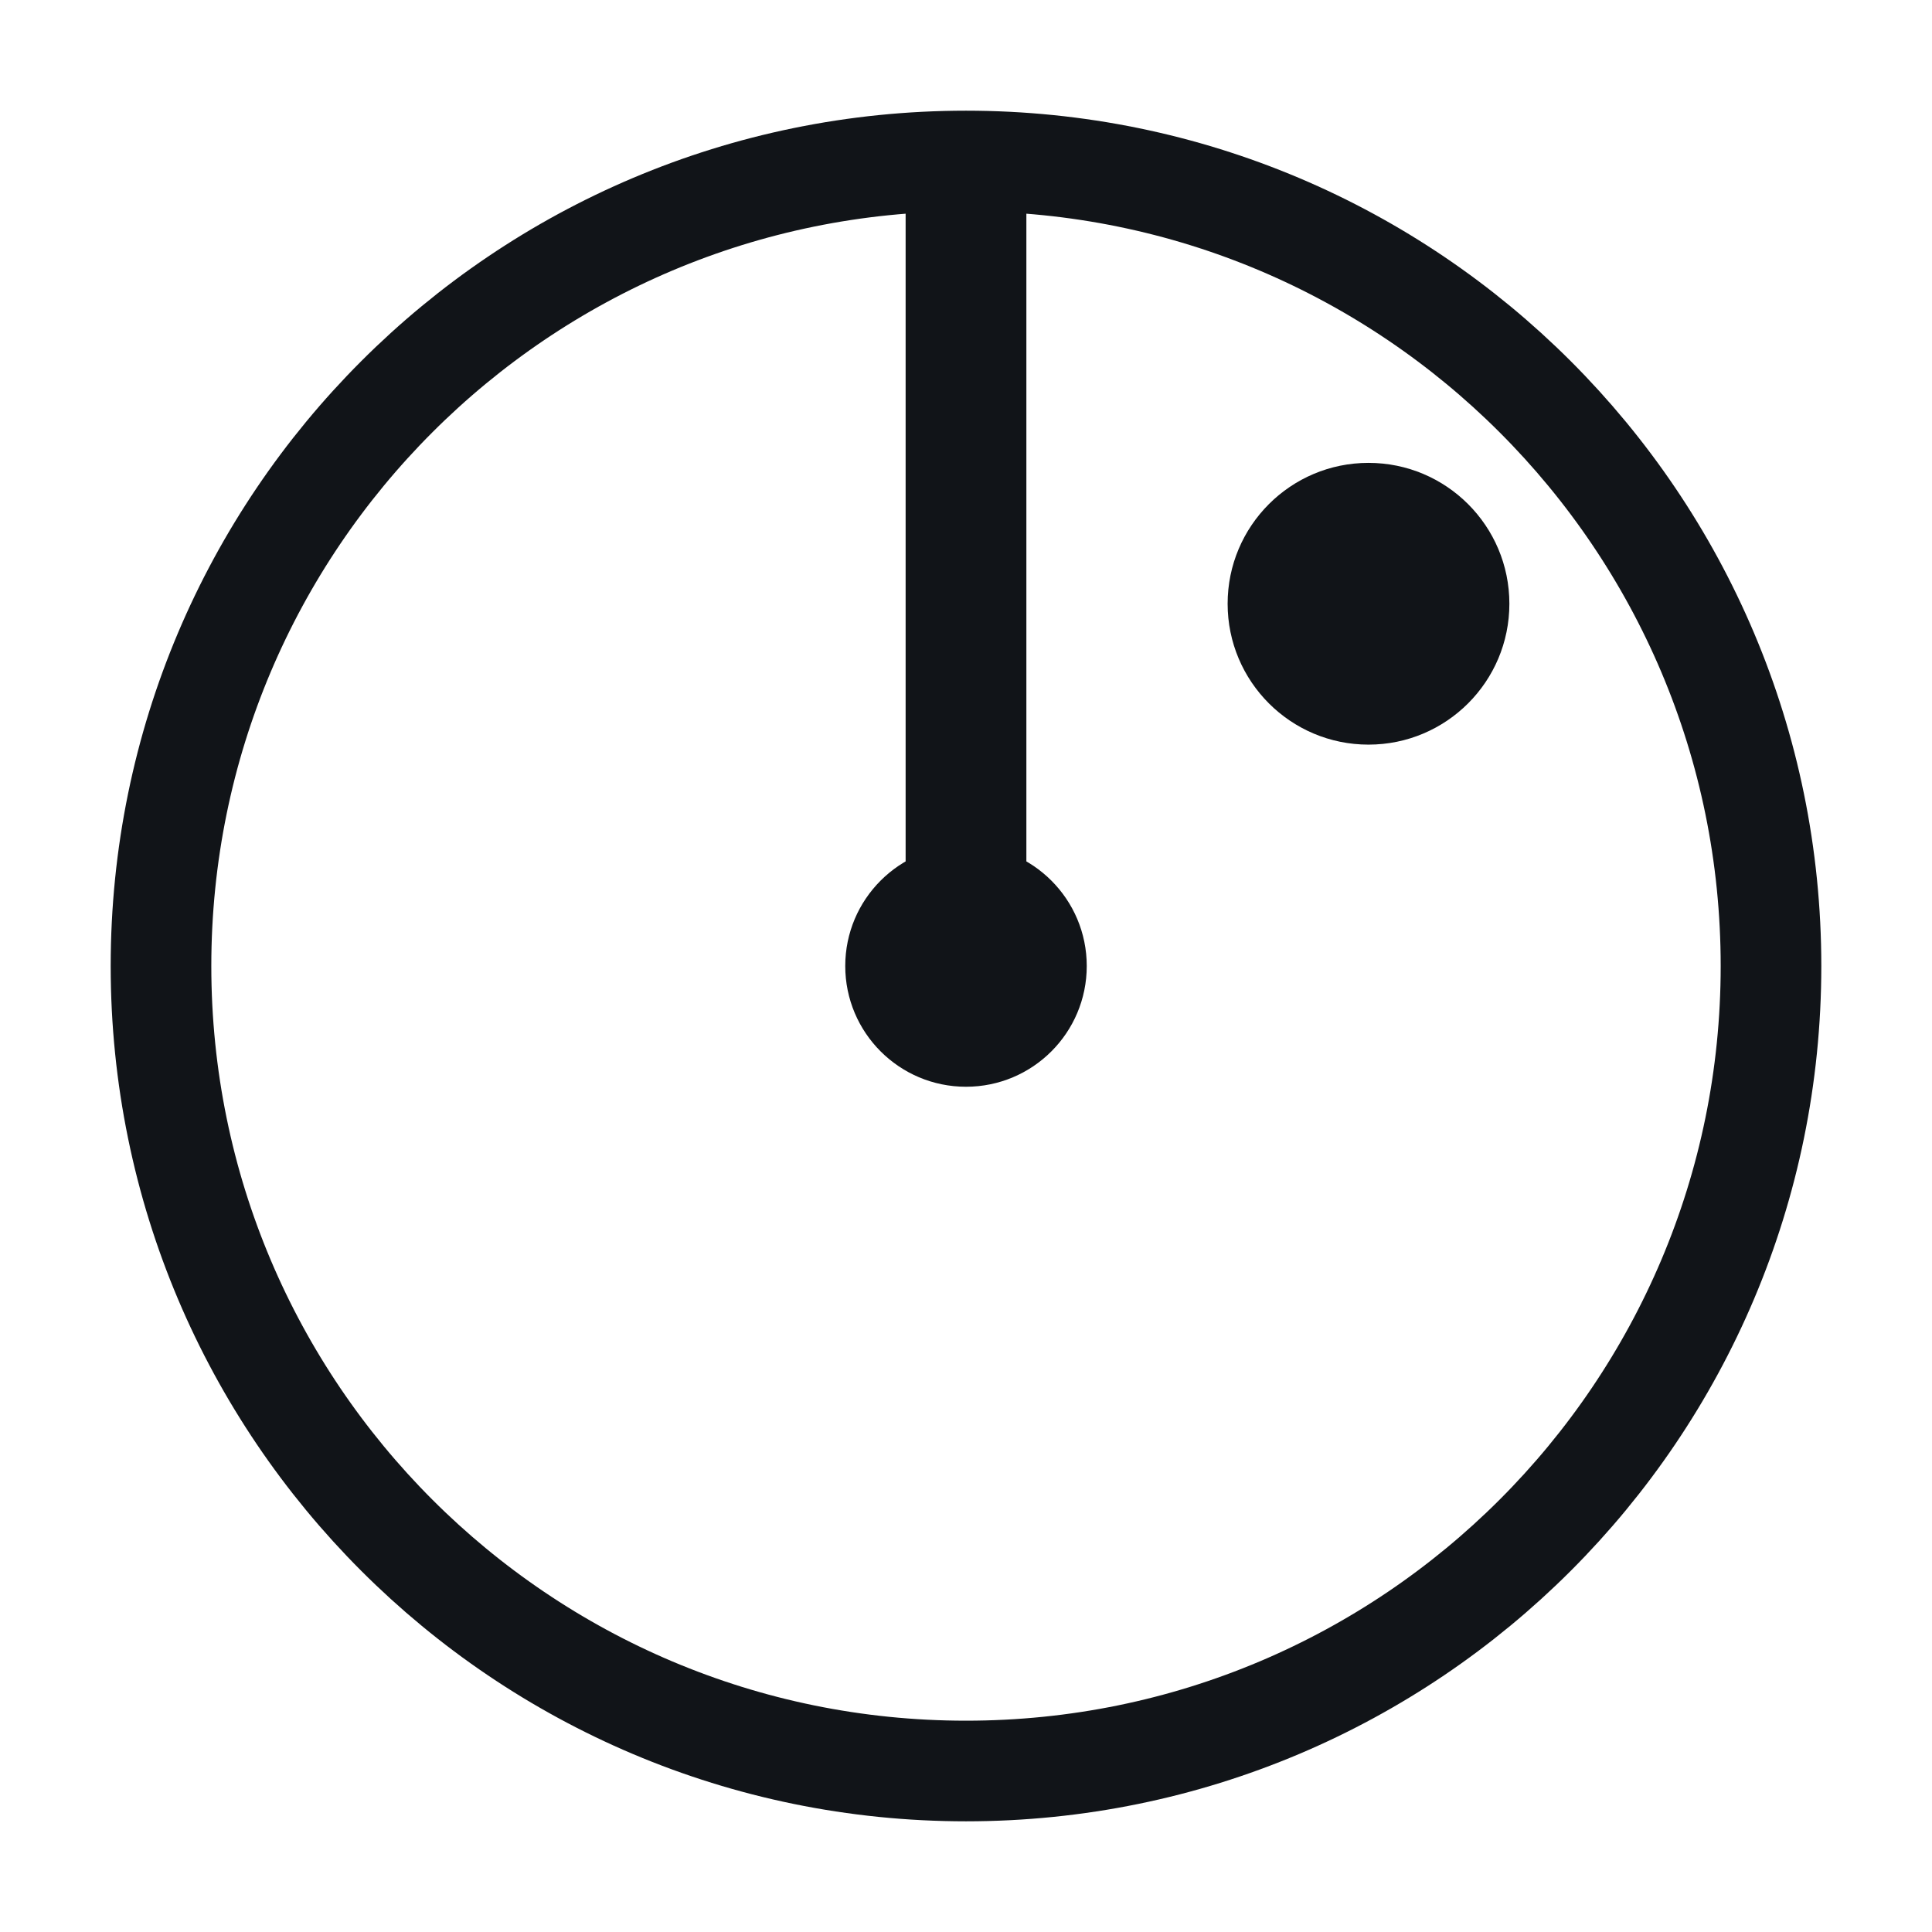
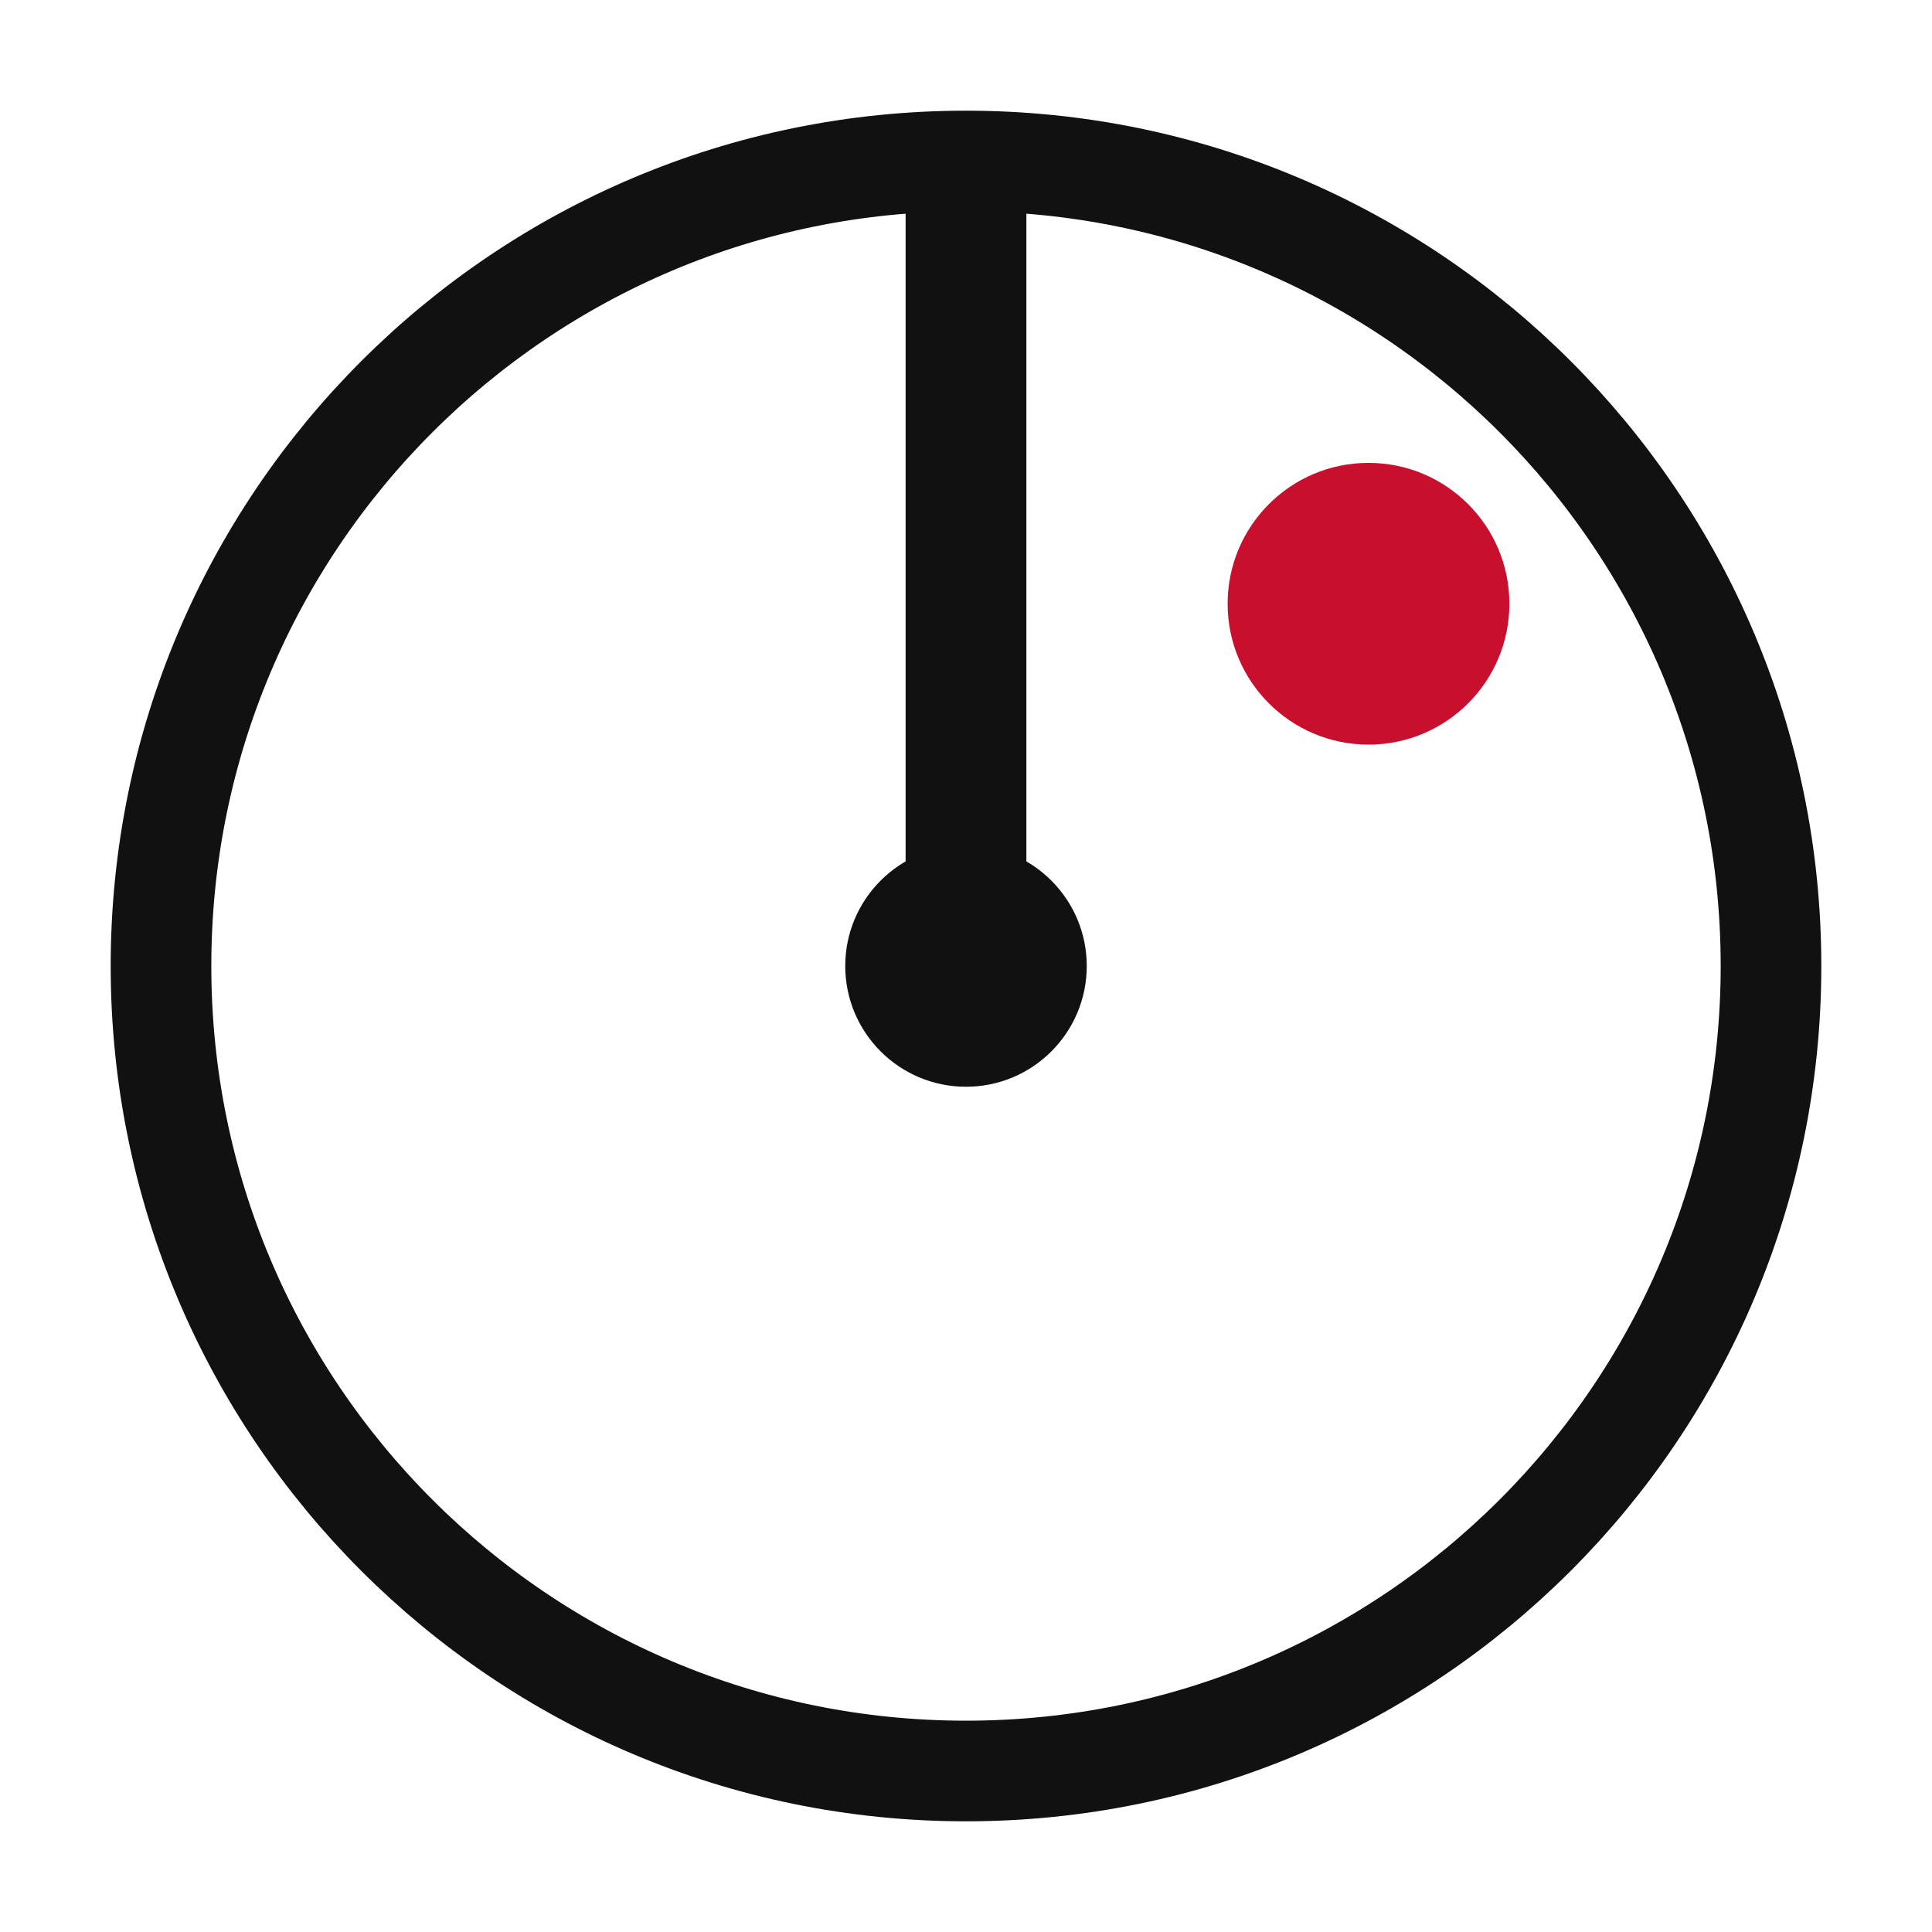
<svg xmlns="http://www.w3.org/2000/svg" viewBox="0 0 48 48" fill="none">
  <rect width="48" height="48" fill="#ffffff" />
-   <circle cx="24" cy="24" r="20" stroke="#111418" stroke-width="2.5" />
-   <line x1="24" y1="24" x2="24" y2="4" stroke="#111418" stroke-width="3" />
-   <circle cx="34" cy="15" r="3.5" fill="#111418" />
-   <circle cx="24" cy="24" r="3" fill="#111418" />
+   <circle cx="24" cy="24" r="20" stroke="#111111" stroke-width="2.5" />
+   <line x1="24" y1="24" x2="24" y2="4" stroke="#111111" stroke-width="3" />
+   <circle cx="34" cy="15" r="3.5" fill="#c8102e" />
+   <circle cx="24" cy="24" r="3" fill="#111111" />
</svg>
